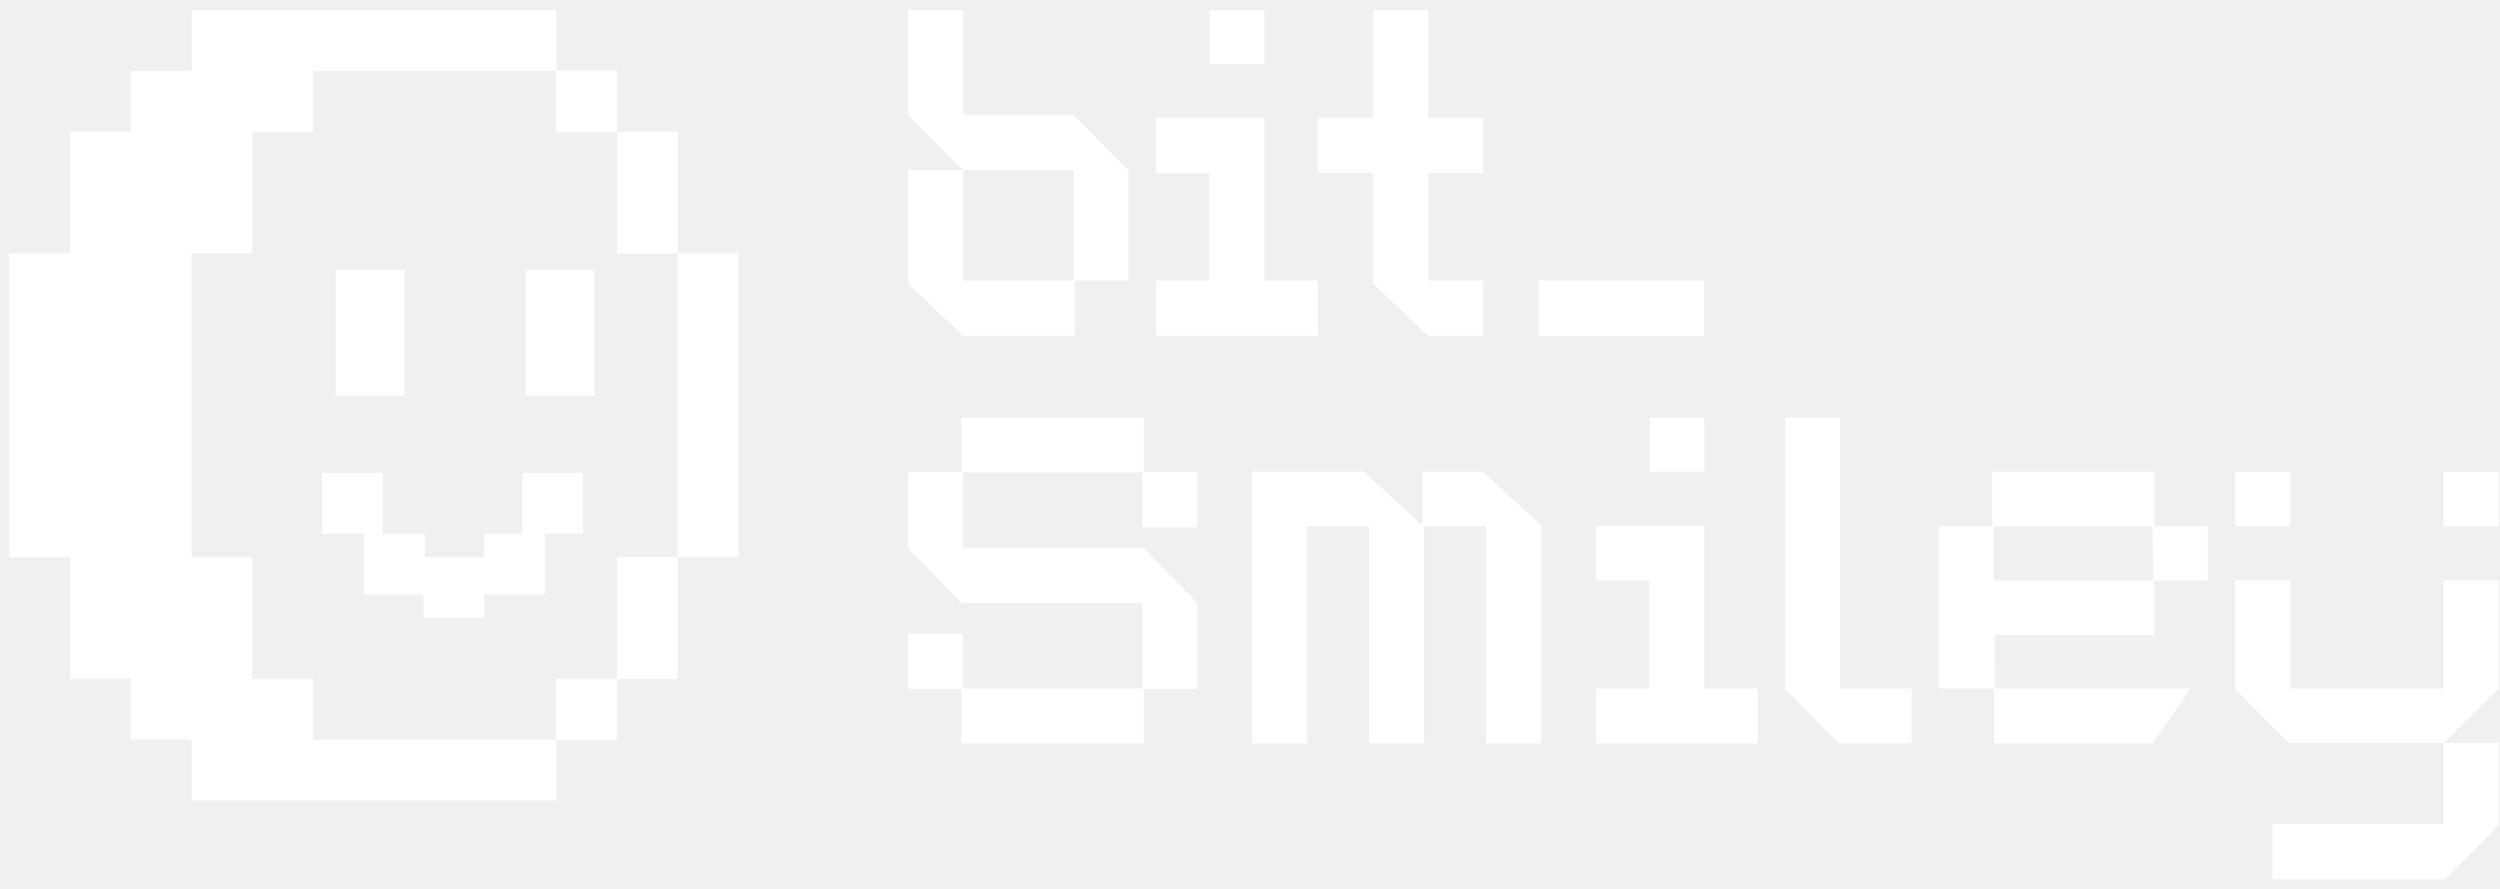
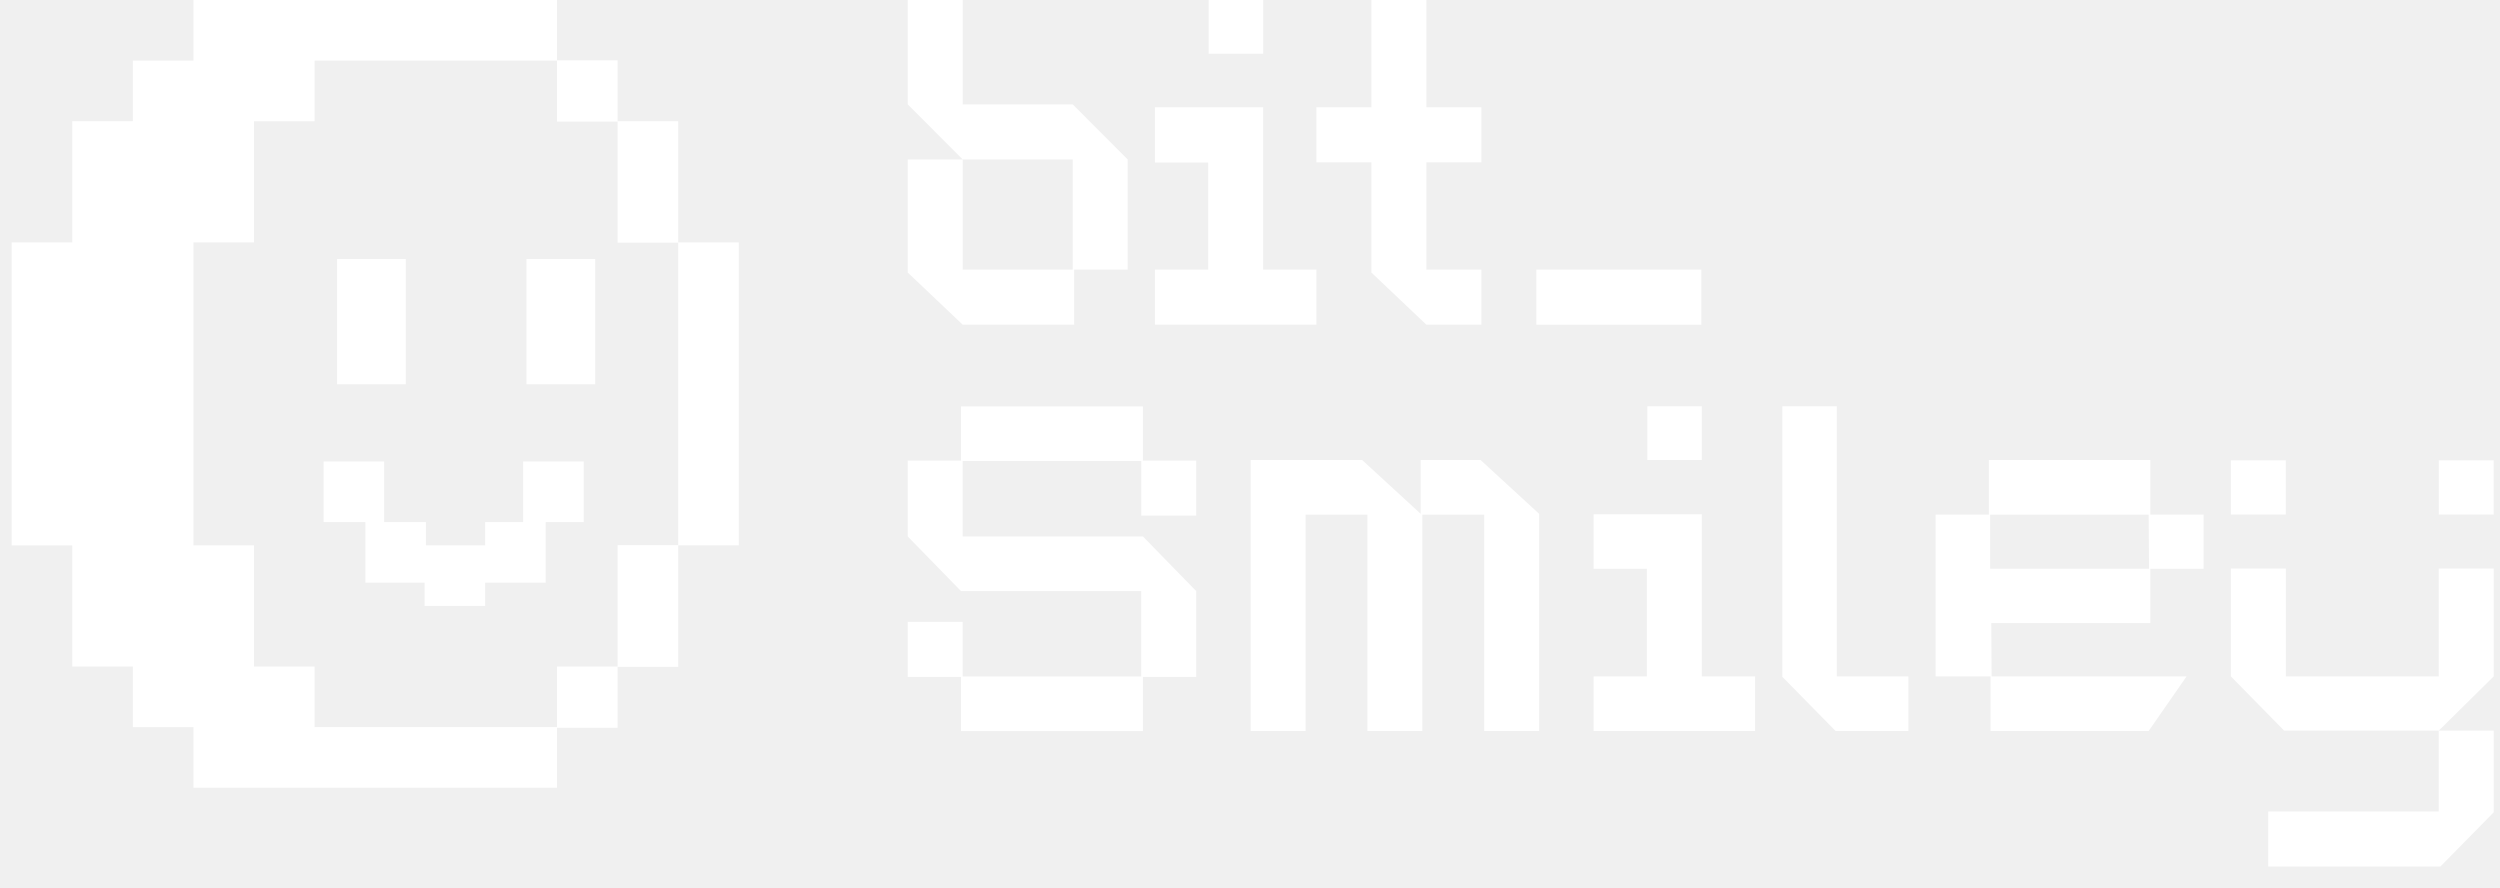
- <svg xmlns="http://www.w3.org/2000/svg" width="135" height="48" viewBox="0 0 135 48" fill="none">
-   <path d="M28.381 14.575H32.103V21.361H28.381V14.575Z" fill="white" />
-   <path d="M18.122 14.575H21.844V21.361H18.122V14.575Z" fill="white" />
-   <path d="M22.938 28.823H20.673V25.542H17.395V28.823H19.656V32.105H22.863V33.367H26.142V32.105H29.422V28.823H31.481V25.542H28.201V28.823H26.142V30.085H22.938V28.823Z" fill="white" />
-   <path fill-rule="evenodd" clip-rule="evenodd" d="M3.782 7.112H7.064V3.83H10.346V0.548H30.035V3.814H33.317V7.112H36.599V13.676H39.88V30.085H36.599V36.665H33.317V39.965H30.035V43.213H10.346V39.931H7.064V36.649H3.782V30.087H0.5V13.678H3.782V7.112ZM10.346 30.085H13.625V36.647H16.907V39.929H30.035V36.647H33.317V30.075H36.599V13.692H33.317V7.134H30.035V3.832H16.907V7.114H13.625V13.678H10.346V30.085Z" fill="white" />
-   <path d="M80.1 6.358V9.341H77.121V15.151H80.1V18.134H77.121L74.143 15.308V9.341H71.165V6.358H74.143V0.548H77.121V6.358H80.1Z" fill="white" />
-   <path d="M92.013 15.151V18.135H83.078V15.151H92.013Z" fill="white" />
-   <path fill-rule="evenodd" clip-rule="evenodd" d="M57.966 6.202H52.009V0.548H49.031V6.202L52.009 9.185H49.031V15.308L52.009 18.134H58.045V15.151H60.944V9.185L57.966 6.202ZM52.009 9.185H57.966V15.151H52.009V9.185Z" fill="white" />
-   <path d="M71.165 18.134V15.151H68.281V6.358H62.42V9.352H65.305V15.151H62.42V18.134H71.165Z" fill="white" />
-   <path d="M65.33 3.459H68.281V0.548H65.33V3.459Z" fill="white" />
-   <path d="M94.924 37.182V40.139H86.179V37.182H89.063V31.357H86.179V28.4H92.039V37.183H94.924L94.924 37.182Z" fill="white" />
-   <path d="M92.04 25.463H89.089V22.552H92.04V25.463Z" fill="white" />
-   <path fill-rule="evenodd" clip-rule="evenodd" d="M107.734 37.182L107.717 34.292H116.332V31.357H119.216V28.42H116.332V25.464H107.587V28.42H104.703V37.182H107.677V40.139H116.24L118.293 37.182H107.734ZM107.655 31.352V28.422H116.241L116.261 31.352H107.655Z" fill="white" />
-   <path d="M123.667 25.481H120.692V28.416H123.667V25.481Z" fill="white" />
-   <path d="M131.952 40.118H123.577L120.693 37.183V31.341H123.669V37.183H131.952V31.341H134.928V37.183L131.952 40.118Z" fill="white" />
-   <path d="M131.954 25.481H134.928V28.416H131.954V25.481Z" fill="white" />
-   <path d="M134.929 40.118V44.543L132.041 47.479H122.715V44.498H131.95V40.118H134.929Z" fill="white" />
-   <path d="M83.227 40.14V28.376L80.056 25.464H76.812V28.376L73.642 25.464H67.605V40.14H70.581V28.422H73.928V40.14H76.904V28.422H80.251V40.14H83.227Z" fill="white" />
-   <path d="M64.653 28.473V25.493H61.769V22.558H51.915V25.493H49.031V29.602L51.916 32.56H61.677V37.187H52.007V34.23H49.031V37.21H51.915V40.145H61.769V37.21H64.653V32.537H64.63L61.769 29.602H52.007V25.516H61.678V28.473H64.653Z" fill="white" />
-   <path d="M103.227 40.139V37.182H99.351V22.552H96.4V37.203L99.284 40.139H103.227Z" fill="white" />
+ <svg xmlns="http://www.w3.org/2000/svg" width="107" height="38" viewBox="0 0 107 38" fill="none">
+   <path fill-rule="evenodd" clip-rule="evenodd" d="M75.118 28.95V31.286H68.207V28.95H70.486V24.346H68.207V22.01H72.838V28.95H75.117L75.118 28.95ZM72.838 19.689H70.506V17.389H72.838V19.689ZM85.241 28.95L85.227 26.666H92.035V24.346H94.314V22.026H92.035V19.689H85.124V22.026H82.845V28.95H85.196V31.286H91.963L93.585 28.95H85.241ZM85.178 24.343V22.027H85.179H91.963L91.979 24.343H85.178ZM97.832 19.703H95.481V22.023H97.832V19.703ZM104.379 31.27H97.761L95.482 28.95V24.333H97.834V28.95H104.379V24.333H106.731V28.95L104.379 31.27ZM104.38 19.703H106.73V22.023H104.38V19.703ZM106.731 31.27V34.767L104.449 37.087H97.08V34.731H104.377V31.27H106.731ZM65.874 31.287V21.991H65.874L63.369 19.689H60.805V21.991L58.3 19.689H53.529V22.027V31.287H55.88V22.027H58.526V31.287H60.877V22.027H63.523V31.287H65.874ZM51.197 22.067V19.713H48.917V17.394H41.13V19.713H38.851V22.96L41.13 25.297H48.844V28.953H41.202V26.617H38.851V28.972H41.13V31.291H48.917V28.972H51.197V25.279H51.178L48.917 22.96H41.202V19.731H48.845V22.067H51.197ZM81.679 31.286V28.95H78.616V17.389H76.284V28.967L78.563 31.286H81.679Z" fill="white" />
+   <path fill-rule="evenodd" clip-rule="evenodd" d="M45.912 4.468H43.558H41.204V0H38.851V4.468L41.204 6.825H38.851V11.664L41.204 13.897H43.558H45.974V11.54H48.265V9.182V6.825L45.912 4.468ZM41.204 6.825H43.558H45.912V9.182V11.54H43.558H41.204V6.825ZM63.403 4.591V6.949H61.049V11.54H63.403V13.897H61.049L58.695 11.664V6.949H56.342V4.591H58.695V0H61.049V4.591H63.403ZM72.817 11.54V13.898H65.756V11.54H72.817ZM56.343 13.897V11.54H56.342H54.063V4.591H49.432V6.957H51.711V11.54H49.432V13.897H56.343ZM51.731 2.3H54.064V0H51.731V2.3Z" fill="white" />
+   <path fill-rule="evenodd" clip-rule="evenodd" d="M3.093 5.187V10.374V10.376H0.5V23.343H3.093V28.528H5.687V31.122H8.28V33.715H23.84V31.149H26.433V28.541H29.027V23.341H31.62V10.374H29.027V5.187H26.433V2.581H23.84V0H8.28V2.593H5.687V5.187H3.093ZM8.28 12.969V12.967V10.376H10.872V5.189H13.466V2.595H23.84V5.205H26.433V10.387H29.027V23.333H26.433V28.527H23.84V31.12H13.466V28.527H10.872V23.341H8.28V12.969ZM25.474 11.084H22.533V16.447H25.474V11.084ZM17.367 11.084H14.426V16.447H17.367V11.084ZM16.442 22.345H18.231V23.341H20.763V22.345H22.391V19.751H24.983V22.345H23.355V24.938H20.763V25.935H18.172V24.938H15.638V22.345H13.851V19.751H16.442V22.345Z" fill="white" />
</svg>
